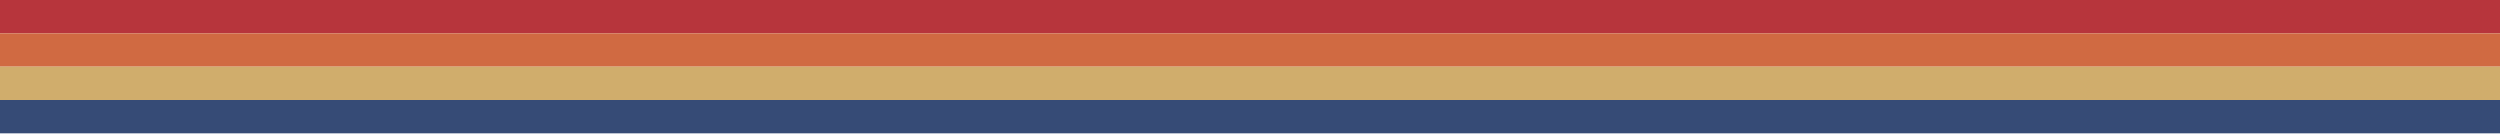
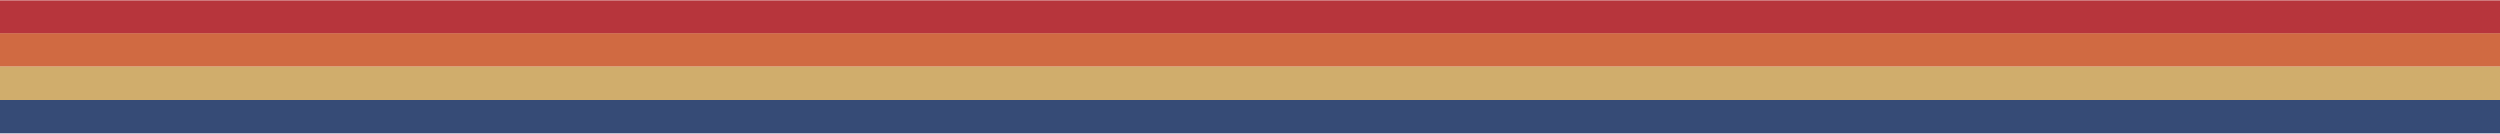
<svg xmlns="http://www.w3.org/2000/svg" width="1500" height="80" viewBox="0 0 1500 80" fill="none">
-   <rect y="0" width="1500" height="20" fill="#B7353C" />
+   <rect y="0.2" width="1500" height="20" fill="#B7353C" />
  <rect y="20" width="1500" height="20" fill="#D06A42" />
  <rect y="40" width="1500" height="20" fill="#D0AD6C" />
  <rect y="60" width="1500" height="20" fill="#364B76" />
</svg>
